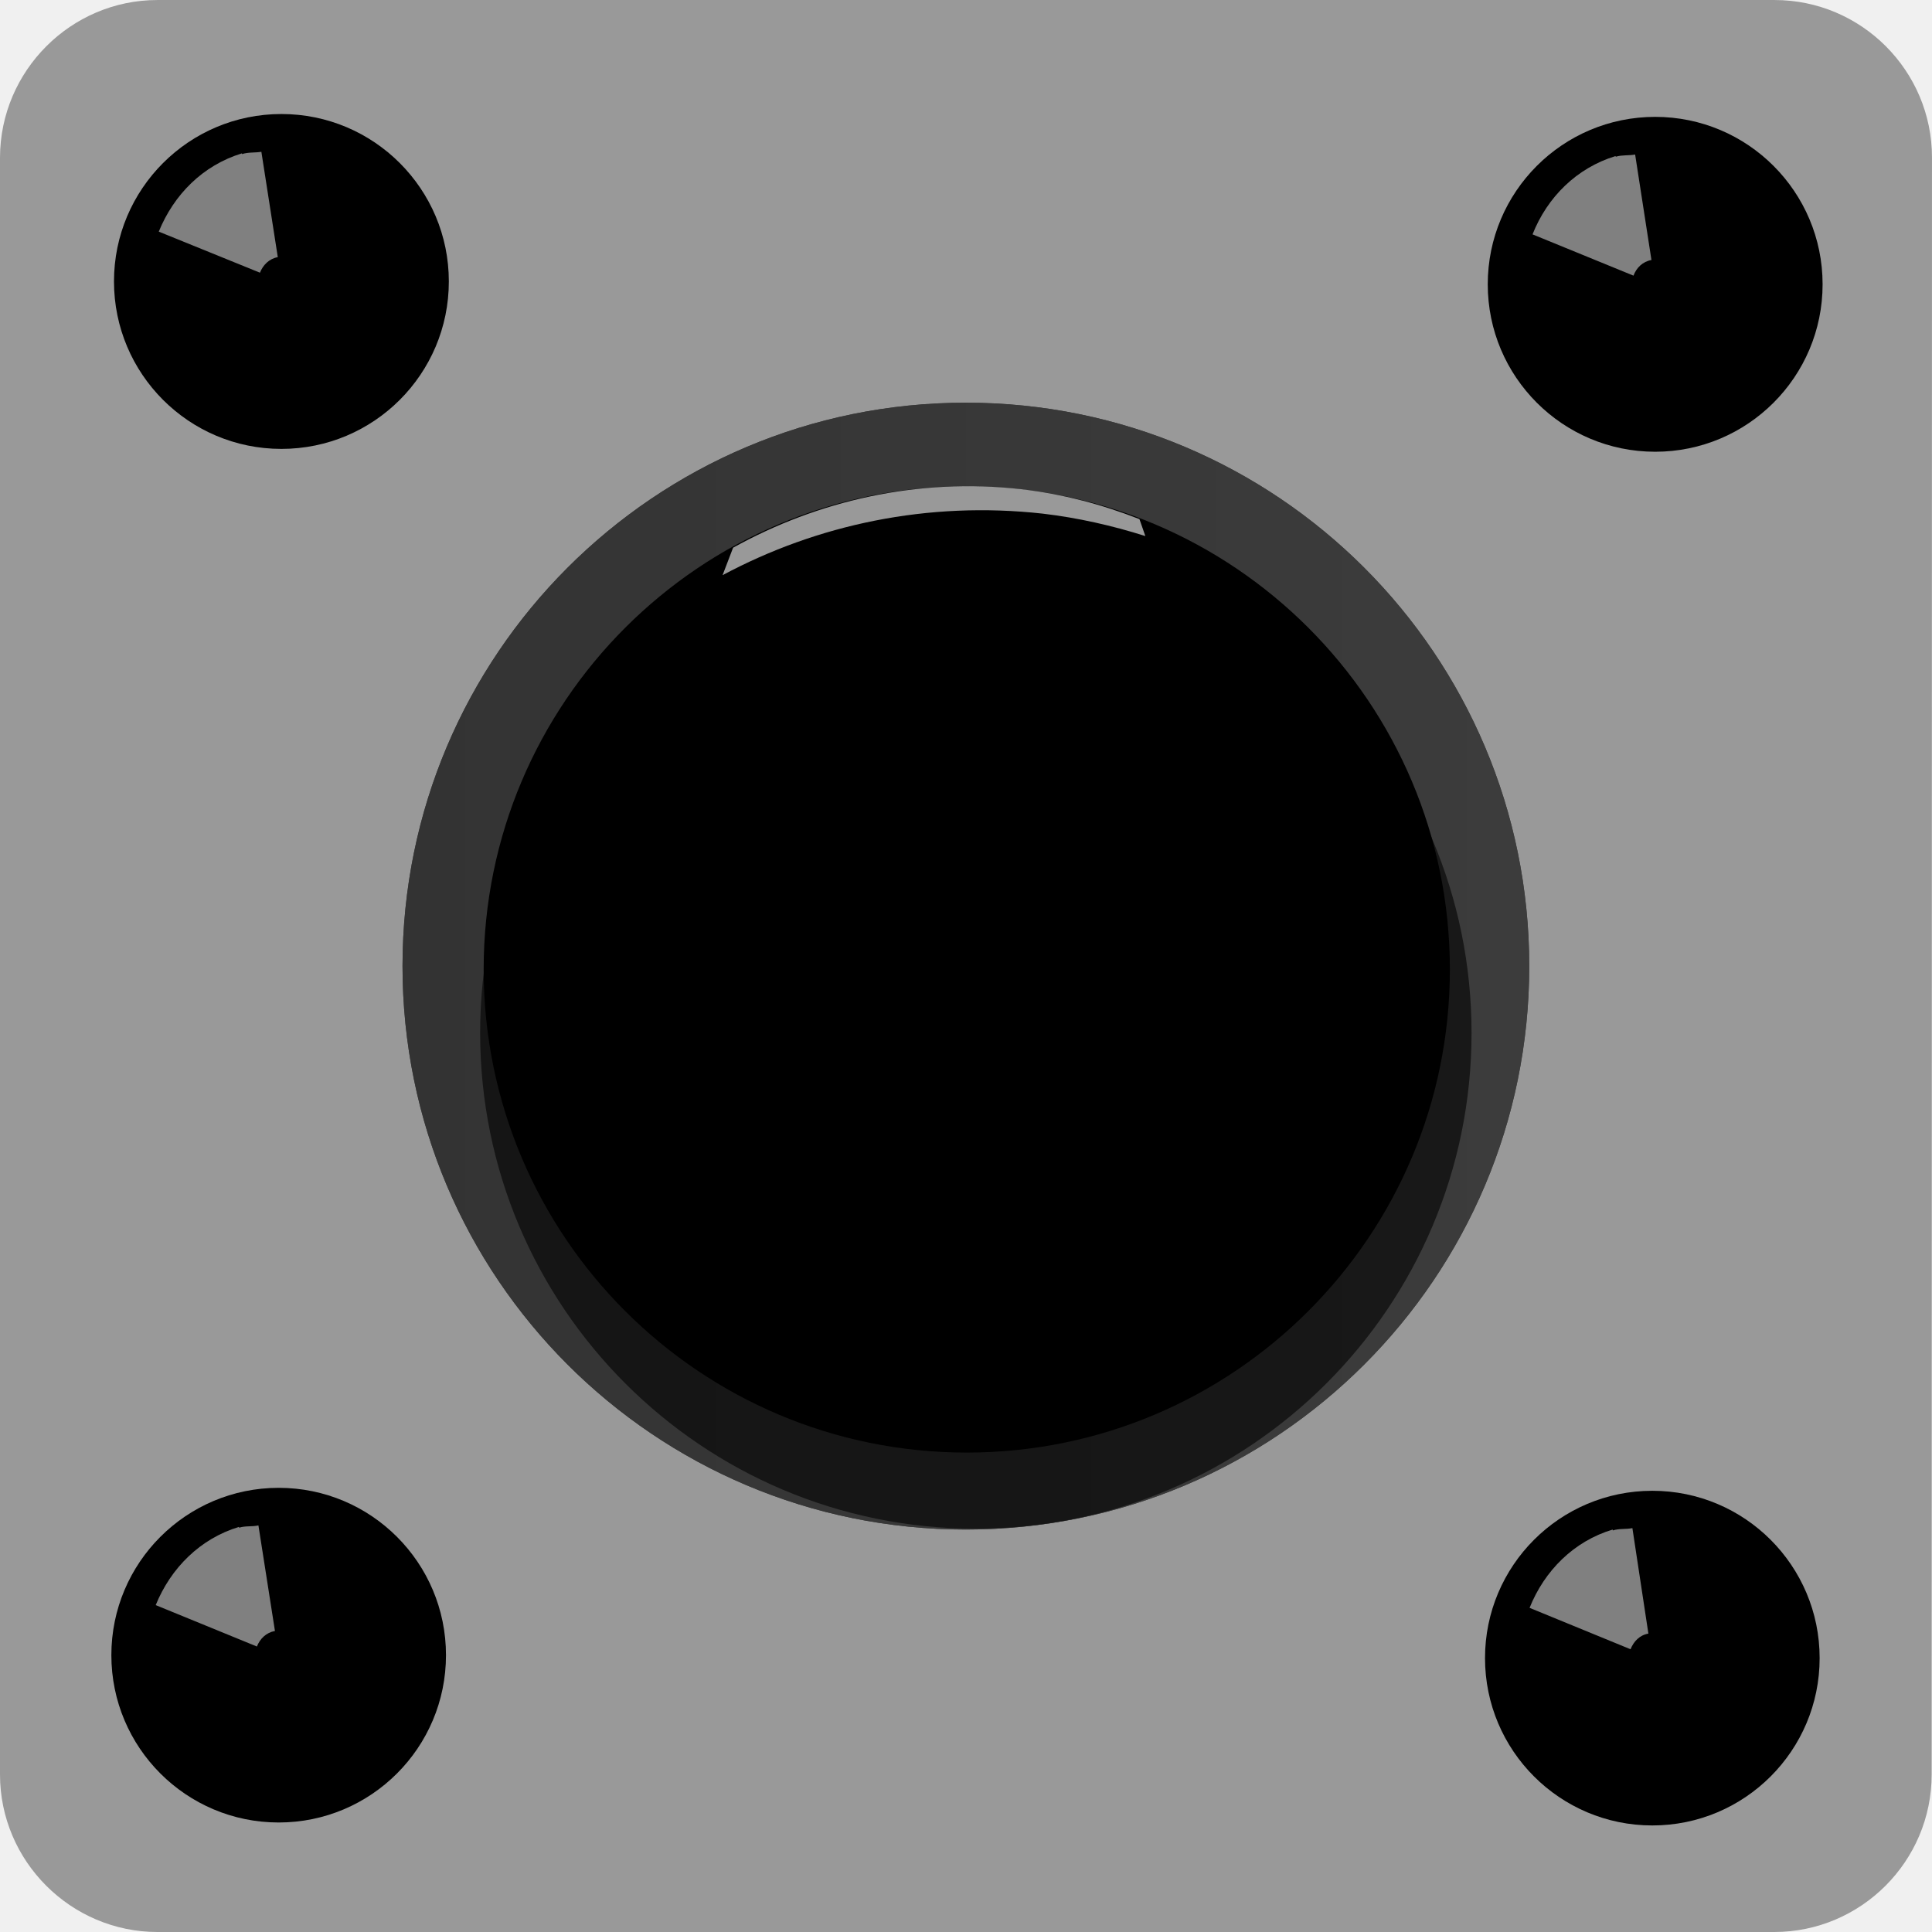
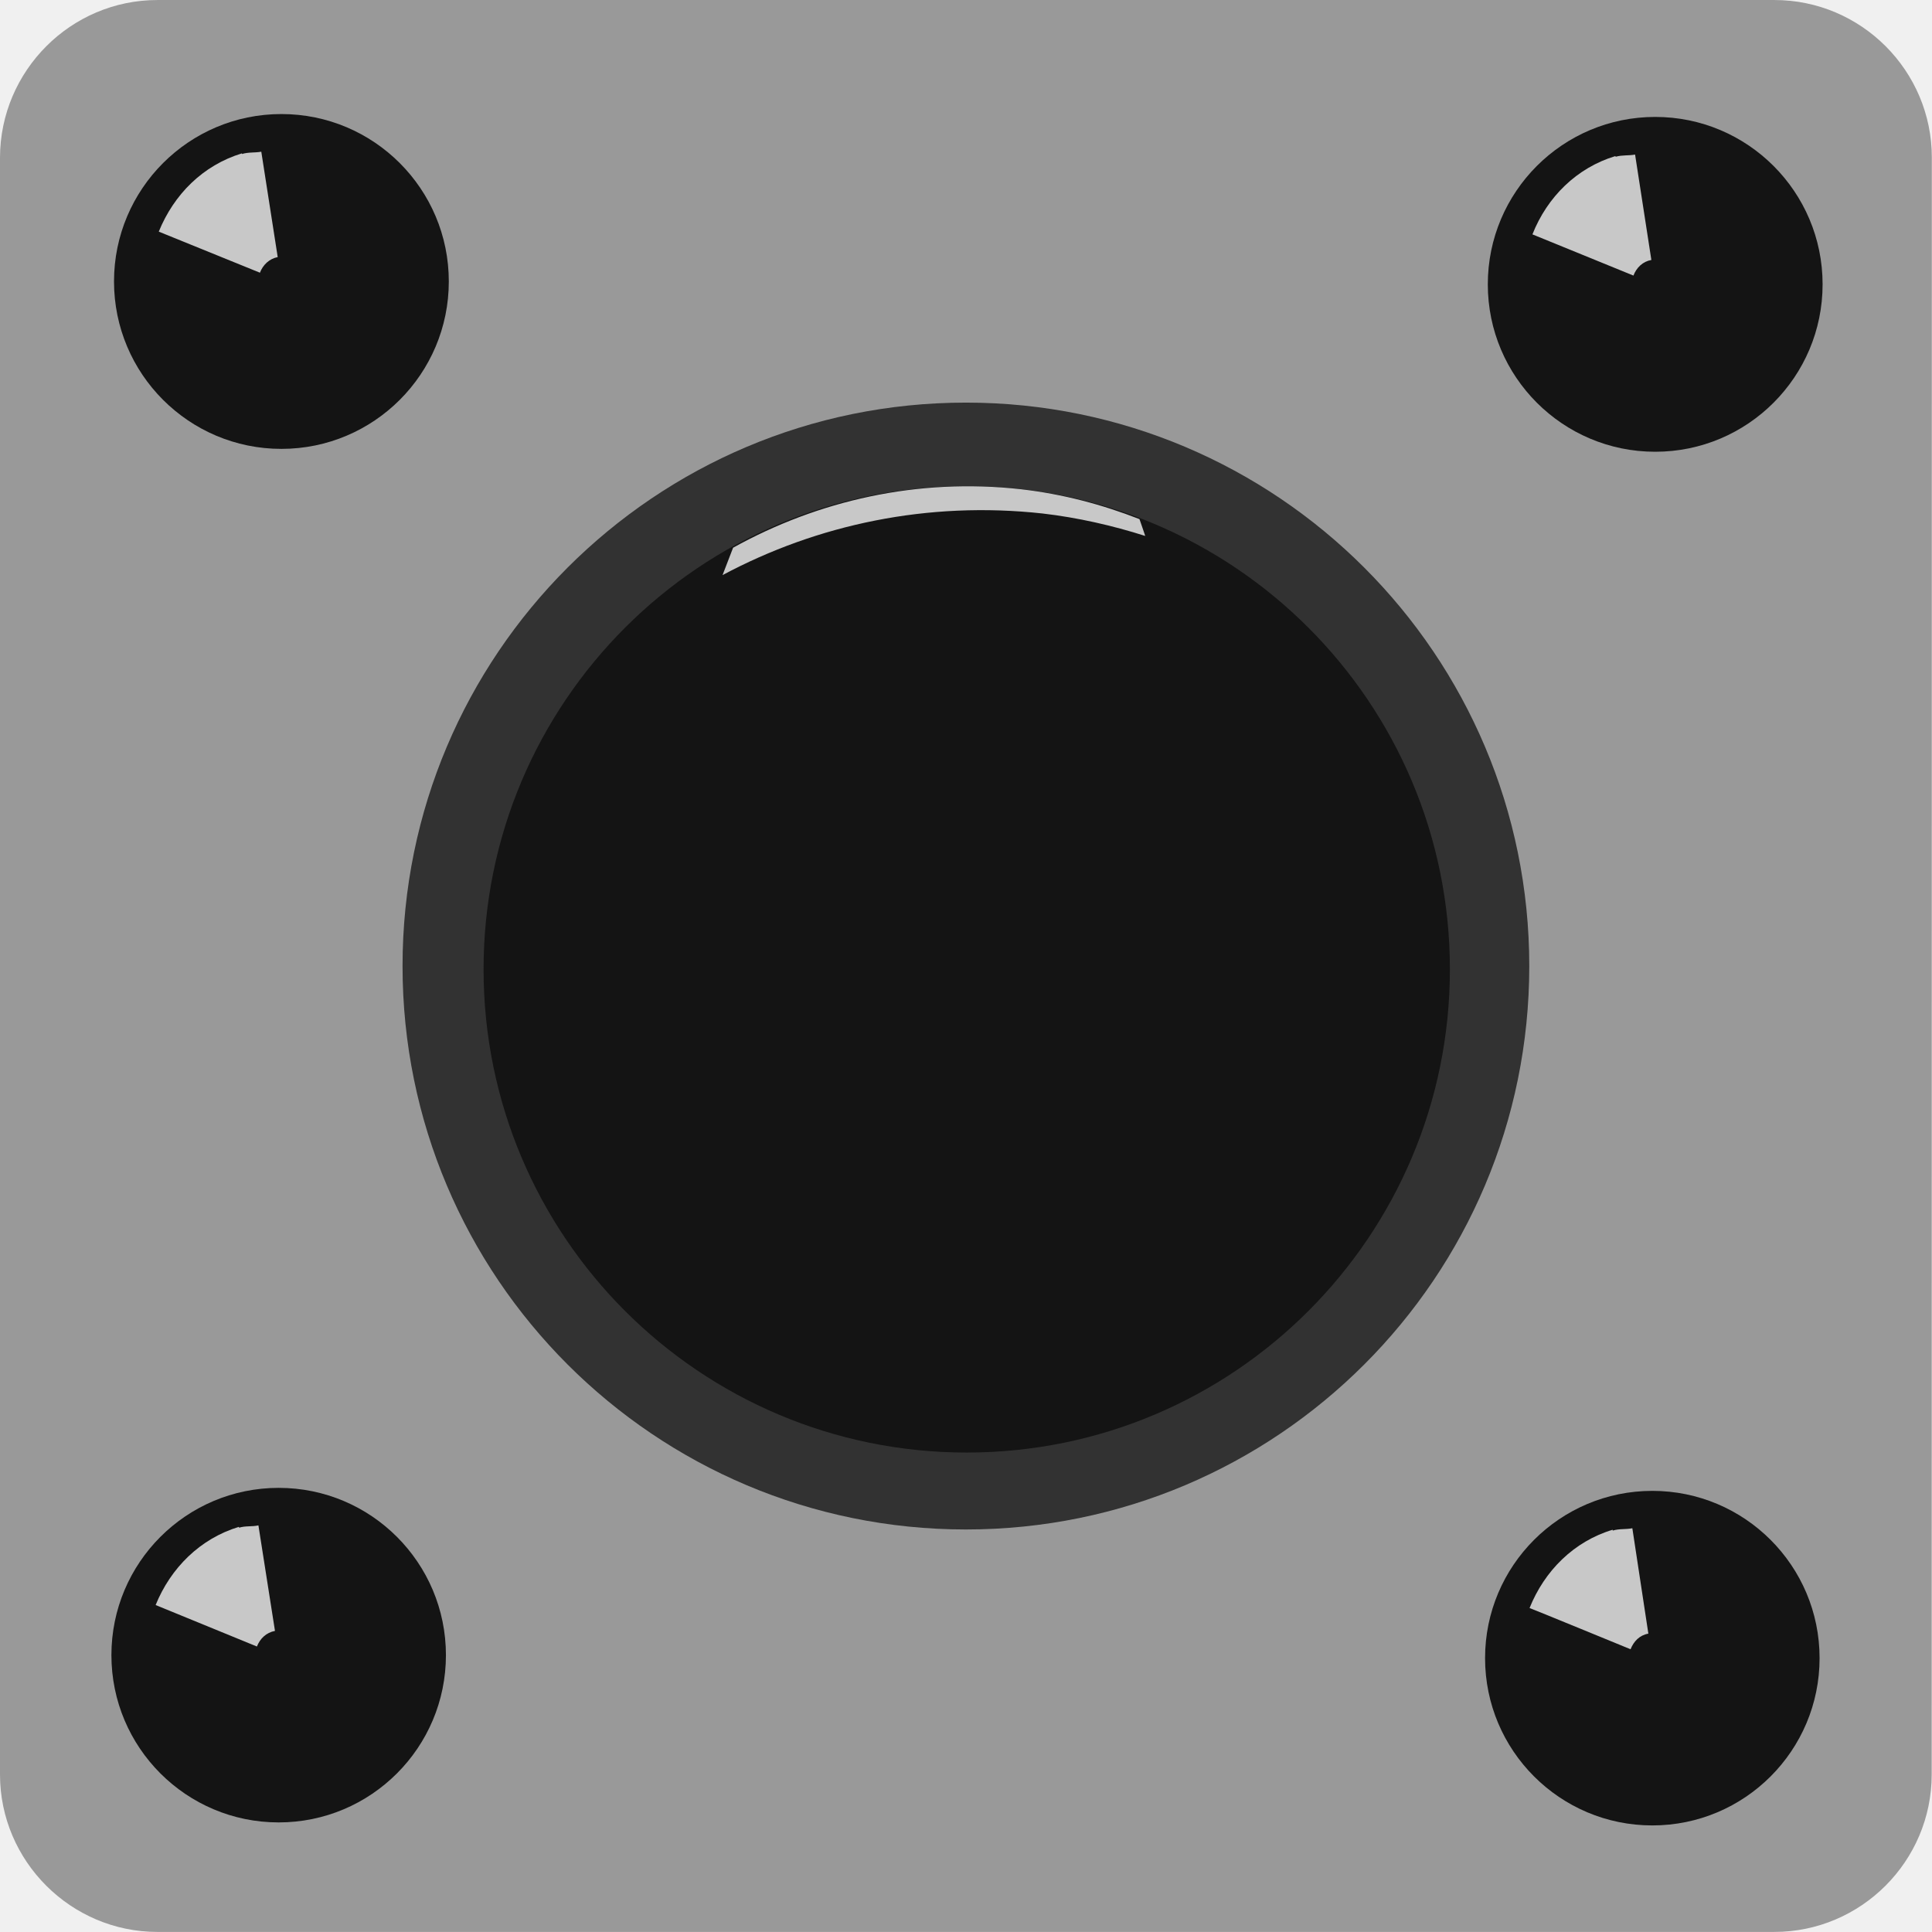
- <svg xmlns="http://www.w3.org/2000/svg" version="1.1" id="Ebene_1" x="0px" y="0px" width="6mm" height="6mm" viewBox="0 0 21.26 21.26" xml:space="preserve">
-   <defs id="defs40">
-     <linearGradient gradientTransform="matrix(0.7195,0,0,0.7195,-44.442,-2039.883)" y2="2852.431" x2="81.18" y1="2852.431" x1="66.878" gradientUnits="userSpaceOnUse" id="SVGID_1_">
-       <stop id="stop18" style="stop-color:#333333" offset="0" />
-       <stop id="stop20" style="stop-color:#3C3C3C" offset="1" />
-     </linearGradient>
-   </defs>
+ <svg xmlns="http://www.w3.org/2000/svg" version="1.2" baseProfile="tiny" id="Ebene_1" x="0px" y="0px" width="17.008px" height="17.008px" viewBox="0 0 17.008 17.008" xml:space="preserve">
  <g id="g4149" transform="matrix(1.204933,0,0,1.20507,0,-4.359755)">
-     <path d="m 17.641,19.822 c 0,0.793 -0.646,1.438 -1.438,1.438 l -14.765,0 c -0.79,0 -1.438,-0.646 -1.438,-1.438 L 0,5.056 c 0.002,-0.792 0.648,-1.438 1.438,-1.438 l 14.768,0 c 0.793,0 1.438,0.646 1.438,1.438 l -0.003,14.766 0,0 z" id="path5" style="fill:#999999" />
-     <circle cx="2.57" cy="6.188" r="1.529" id="circle7" />
-     <circle cx="15.116" cy="6.214" r="1.529" id="circle9" />
-     <circle cx="15.09" cy="18.759" r="1.528" id="circle11" />
-     <circle cx="2.545" cy="18.732" r="1.528" id="circle13" />
-     <circle cx="8.821" cy="12.44" r="5.145" id="circle15" style="fill:#3f3f3f" />
-     <circle cx="8.821" cy="12.44" r="5.145" id="circle22" style="fill:url(#SVGID_1_)" />
-     <circle cx="8.912" cy="13.05" r="4.527" id="circle24" style="opacity:0.6" />
-     <circle cx="8.829" cy="12.47" r="4.412" id="circle26" style="fill:#000000" />
-     <path d="m 2.374,6.108 c 0.028,-0.071 0.085,-0.128 0.163,-0.142 l -0.15,-0.962 c -0.06,0.01 -0.119,0.002 -0.177,0.021 l 0,-0.007 c -0.357,0.109 -0.622,0.376 -0.76,0.715 l 0.924,0.375 z" id="path28" style="opacity:0.5;fill:#ffffff" />
-     <path d="m 14.918,6.135 c 0.027,-0.073 0.085,-0.129 0.164,-0.143 l -0.149,-0.963 c -0.06,0.011 -0.118,0.002 -0.177,0.02 l -0.002,-0.006 c -0.354,0.108 -0.623,0.374 -0.758,0.715 l 0.922,0.377 z" id="path30" style="opacity:0.5;fill:#ffffff" />
-     <path d="m 14.891,18.678 c 0.029,-0.072 0.083,-0.129 0.163,-0.143 l -0.146,-0.963 c -0.062,0.012 -0.118,0.002 -0.179,0.021 l -10e-4,-0.008 c -0.354,0.106 -0.623,0.375 -0.759,0.715 l 0.922,0.378 z" id="path32" style="opacity:0.5;fill:#ffffff" />
-     <path d="m 2.346,18.653 c 0.029,-0.072 0.085,-0.127 0.165,-0.142 l -0.151,-0.964 c -0.059,0.014 -0.117,0.002 -0.176,0.021 l -0.002,-0.007 c -0.354,0.107 -0.622,0.375 -0.76,0.714 l 0.924,0.378 z" id="path34" style="opacity:0.5;fill:#ffffff" />
-     <path d="m 10.406,8.358 c -0.342,-0.134 -0.7,-0.229 -1.08,-0.273 -0.948,-0.106 -1.856,0.104 -2.631,0.534 l -0.096,0.251 c 0.866,-0.463 1.873,-0.678 2.923,-0.562 0.323,0.038 0.639,0.11 0.938,0.205 l -0.054,-0.155 z" id="path36" style="opacity:0.6;fill:#ffffff" />
+     <path id="path5" fill="#999999" d="M14.113,16.581c0,0.634-0.517,1.15-1.15,1.15H1.15   c-0.632,0-1.15-0.517-1.15-1.15L0,4.768c0.002-0.634,0.518-1.15,1.15-1.15h11.814c0.634,0,1.15,0.517,1.15,1.15L14.113,16.581   C14.113,16.581,14.113,16.581,14.113,16.581z" />
+     <circle id="circle7" fill="#141414" cx="2.056" cy="5.674" r="1.223" />
+     <circle id="circle9" fill="#141414" cx="12.093" cy="5.695" r="1.223" />
+     <circle id="circle11" fill="#141414" cx="12.072" cy="15.731" r="1.222" />
+     <circle id="circle13" fill="#141414" cx="2.036" cy="15.709" r="1.222" />
+     <circle id="circle22" fill="#323232" cx="7.057" cy="10.675" r="4.116" />
+     <circle id="circle26" fill="#141414" cx="7.063" cy="10.699" r="3.53" />
+     <path id="path28" fill="#C8C8C8" d="M1.899,5.61c0.022-0.057,0.068-0.102,0.13-0.114l-0.12-0.77   C1.862,4.735,1.814,4.728,1.768,4.743V4.738C1.482,4.825,1.27,5.039,1.16,5.31L1.899,5.61z" />
+     <path id="path30" fill="#C8C8C8" d="M11.934,5.631c0.022-0.058,0.068-0.103,0.131-0.114   l-0.119-0.77c-0.048,0.009-0.094,0.002-0.142,0.016l-0.002-0.005c-0.283,0.086-0.498,0.299-0.606,0.572   C11.197,5.33,11.934,5.631,11.934,5.631z" />
+     <path id="path32" fill="#C8C8C8" d="M11.913,15.666c0.023-0.058,0.066-0.103,0.13-0.114   l-0.117-0.77c-0.05,0.01-0.094,0.002-0.143,0.017l-0.001-0.006c-0.283,0.085-0.498,0.3-0.607,0.572   C11.175,15.363,11.913,15.666,11.913,15.666z" />
+     <path id="path34" fill="#C8C8C8" d="M1.877,15.646c0.023-0.058,0.068-0.102,0.132-0.114   l-0.121-0.771c-0.047,0.011-0.094,0.002-0.141,0.017l-0.002-0.006c-0.283,0.086-0.498,0.3-0.608,0.571L1.877,15.646z" />
+     <path id="path36" fill="#C8C8C8" d="M8.325,7.41c-0.274-0.107-0.56-0.183-0.864-0.218   C6.702,7.107,5.976,7.275,5.356,7.619L5.279,7.819c0.693-0.37,1.498-0.542,2.338-0.45c0.258,0.03,0.511,0.088,0.75,0.164   C8.368,7.534,8.325,7.41,8.325,7.41z" />
  </g>
</svg>
